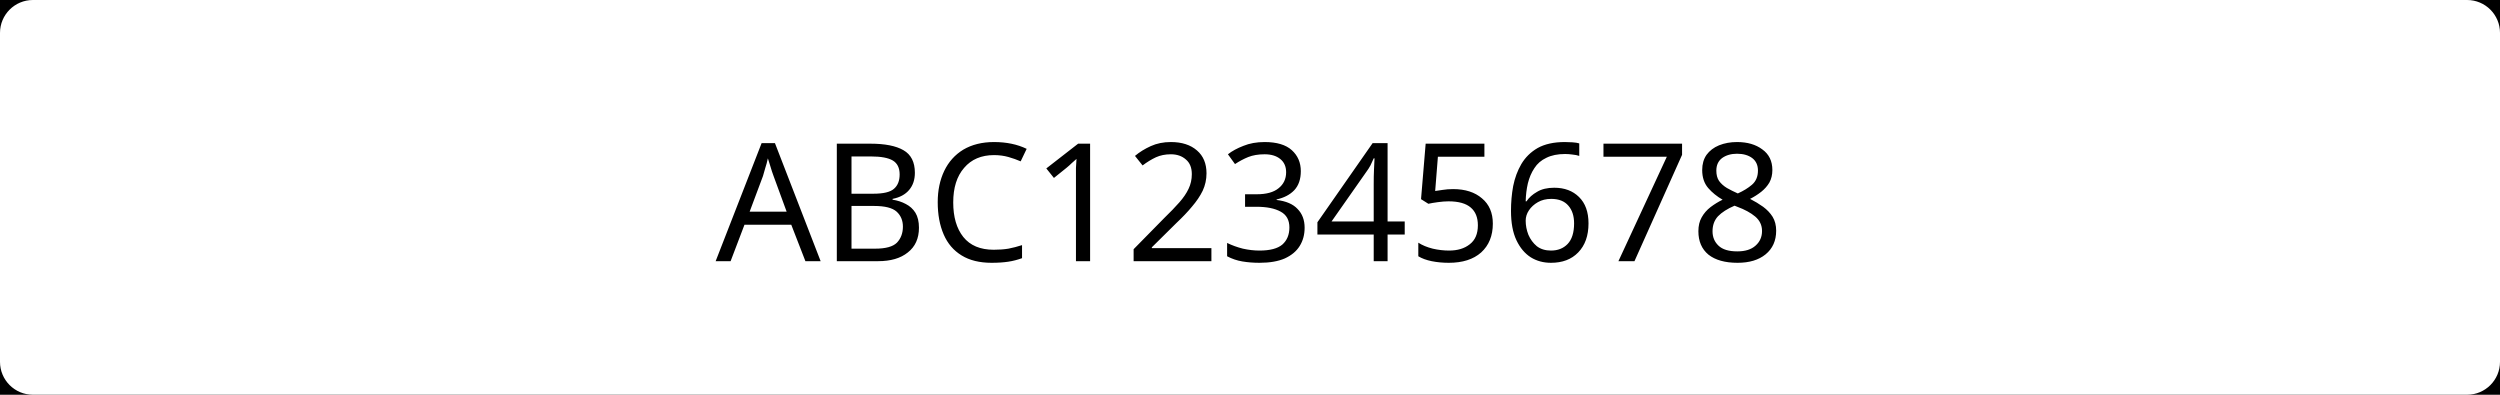
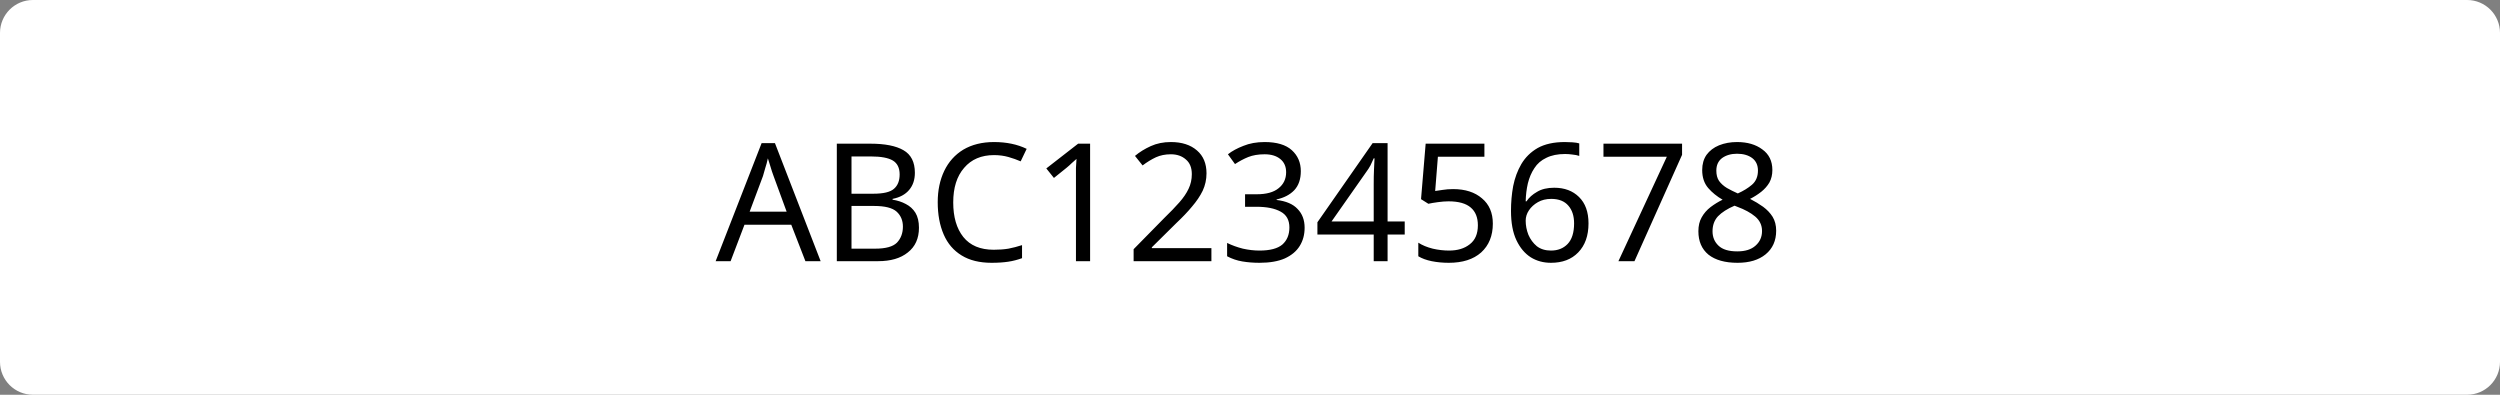
<svg xmlns="http://www.w3.org/2000/svg" width="38mm" height="6mm">
-   <rect width="38mm" height="6mm" x="0" y="0" fill="black" />
+   <rect width="38mm" height="6mm" x="0" y="0" fill="gray" />
  <rect width="38mm" height="6mm" x="0" y="0" rx="0.5mm" ry="0.5mm" fill="white" />
  <text x="50%" y="50%" dominant-baseline="central" text-anchor="middle" font-size="2.5mm" font-family="OCR-B"> 
            ABC12345678
        </text>
</svg>
